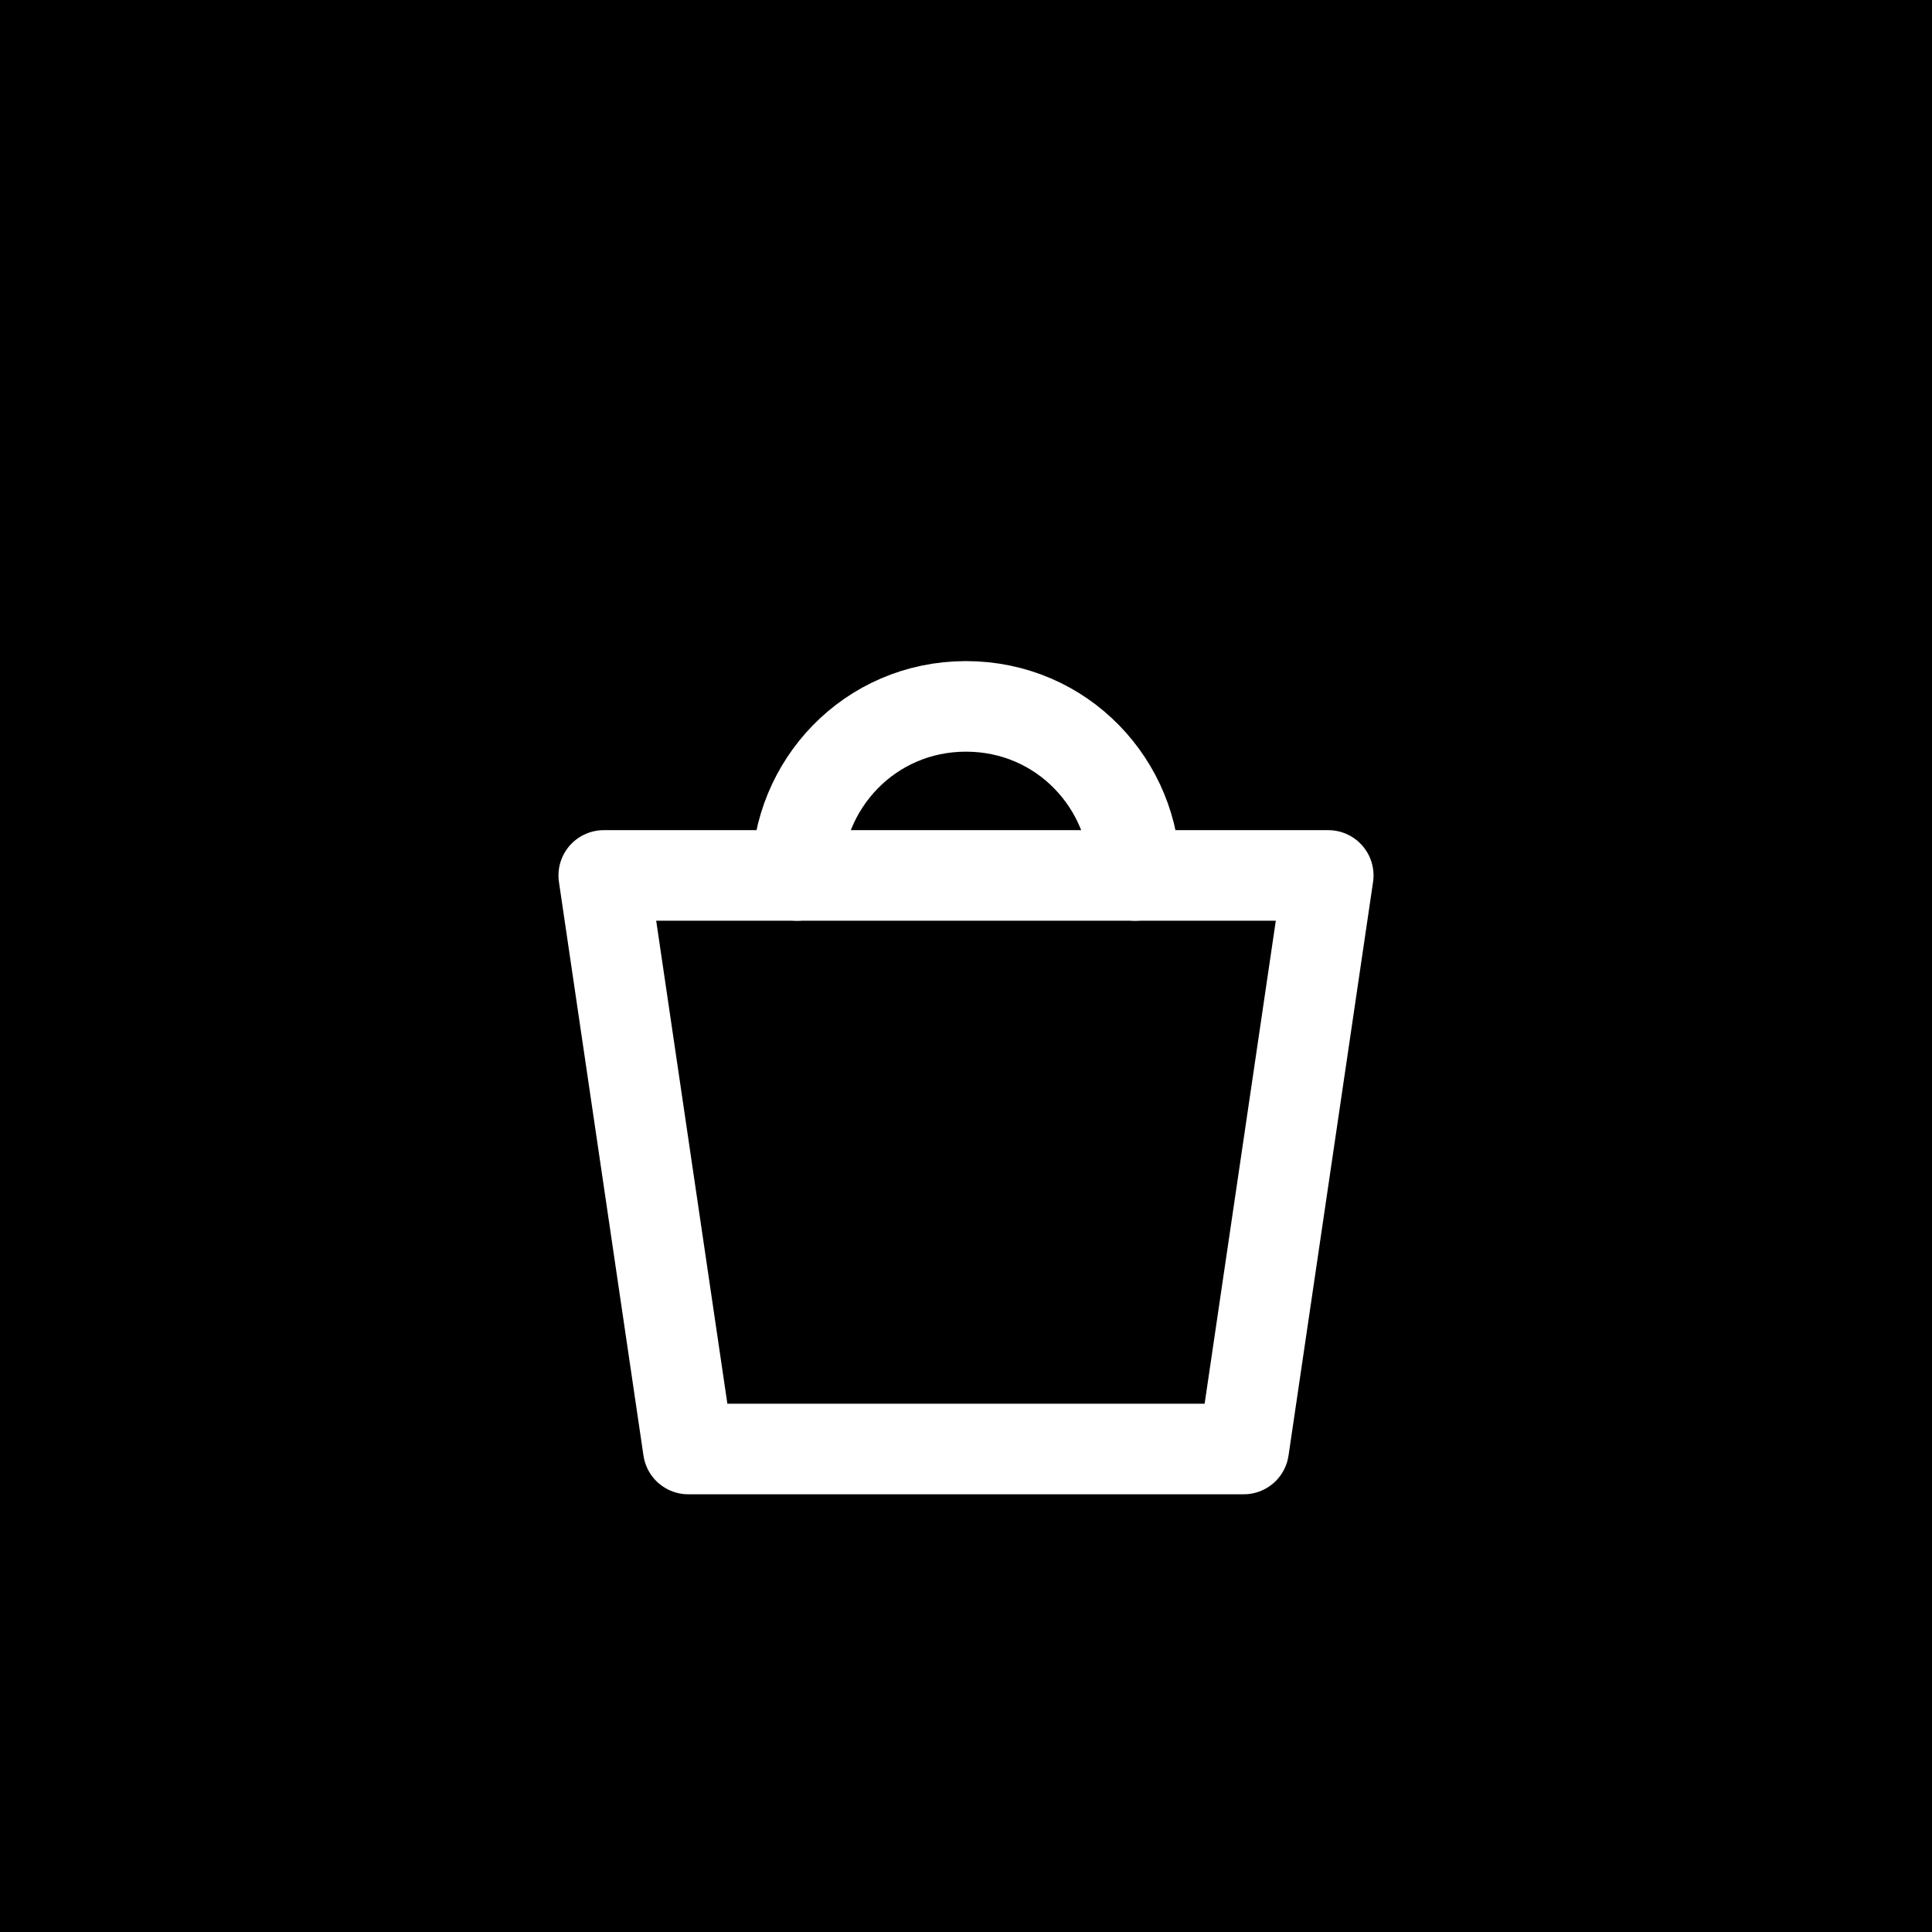
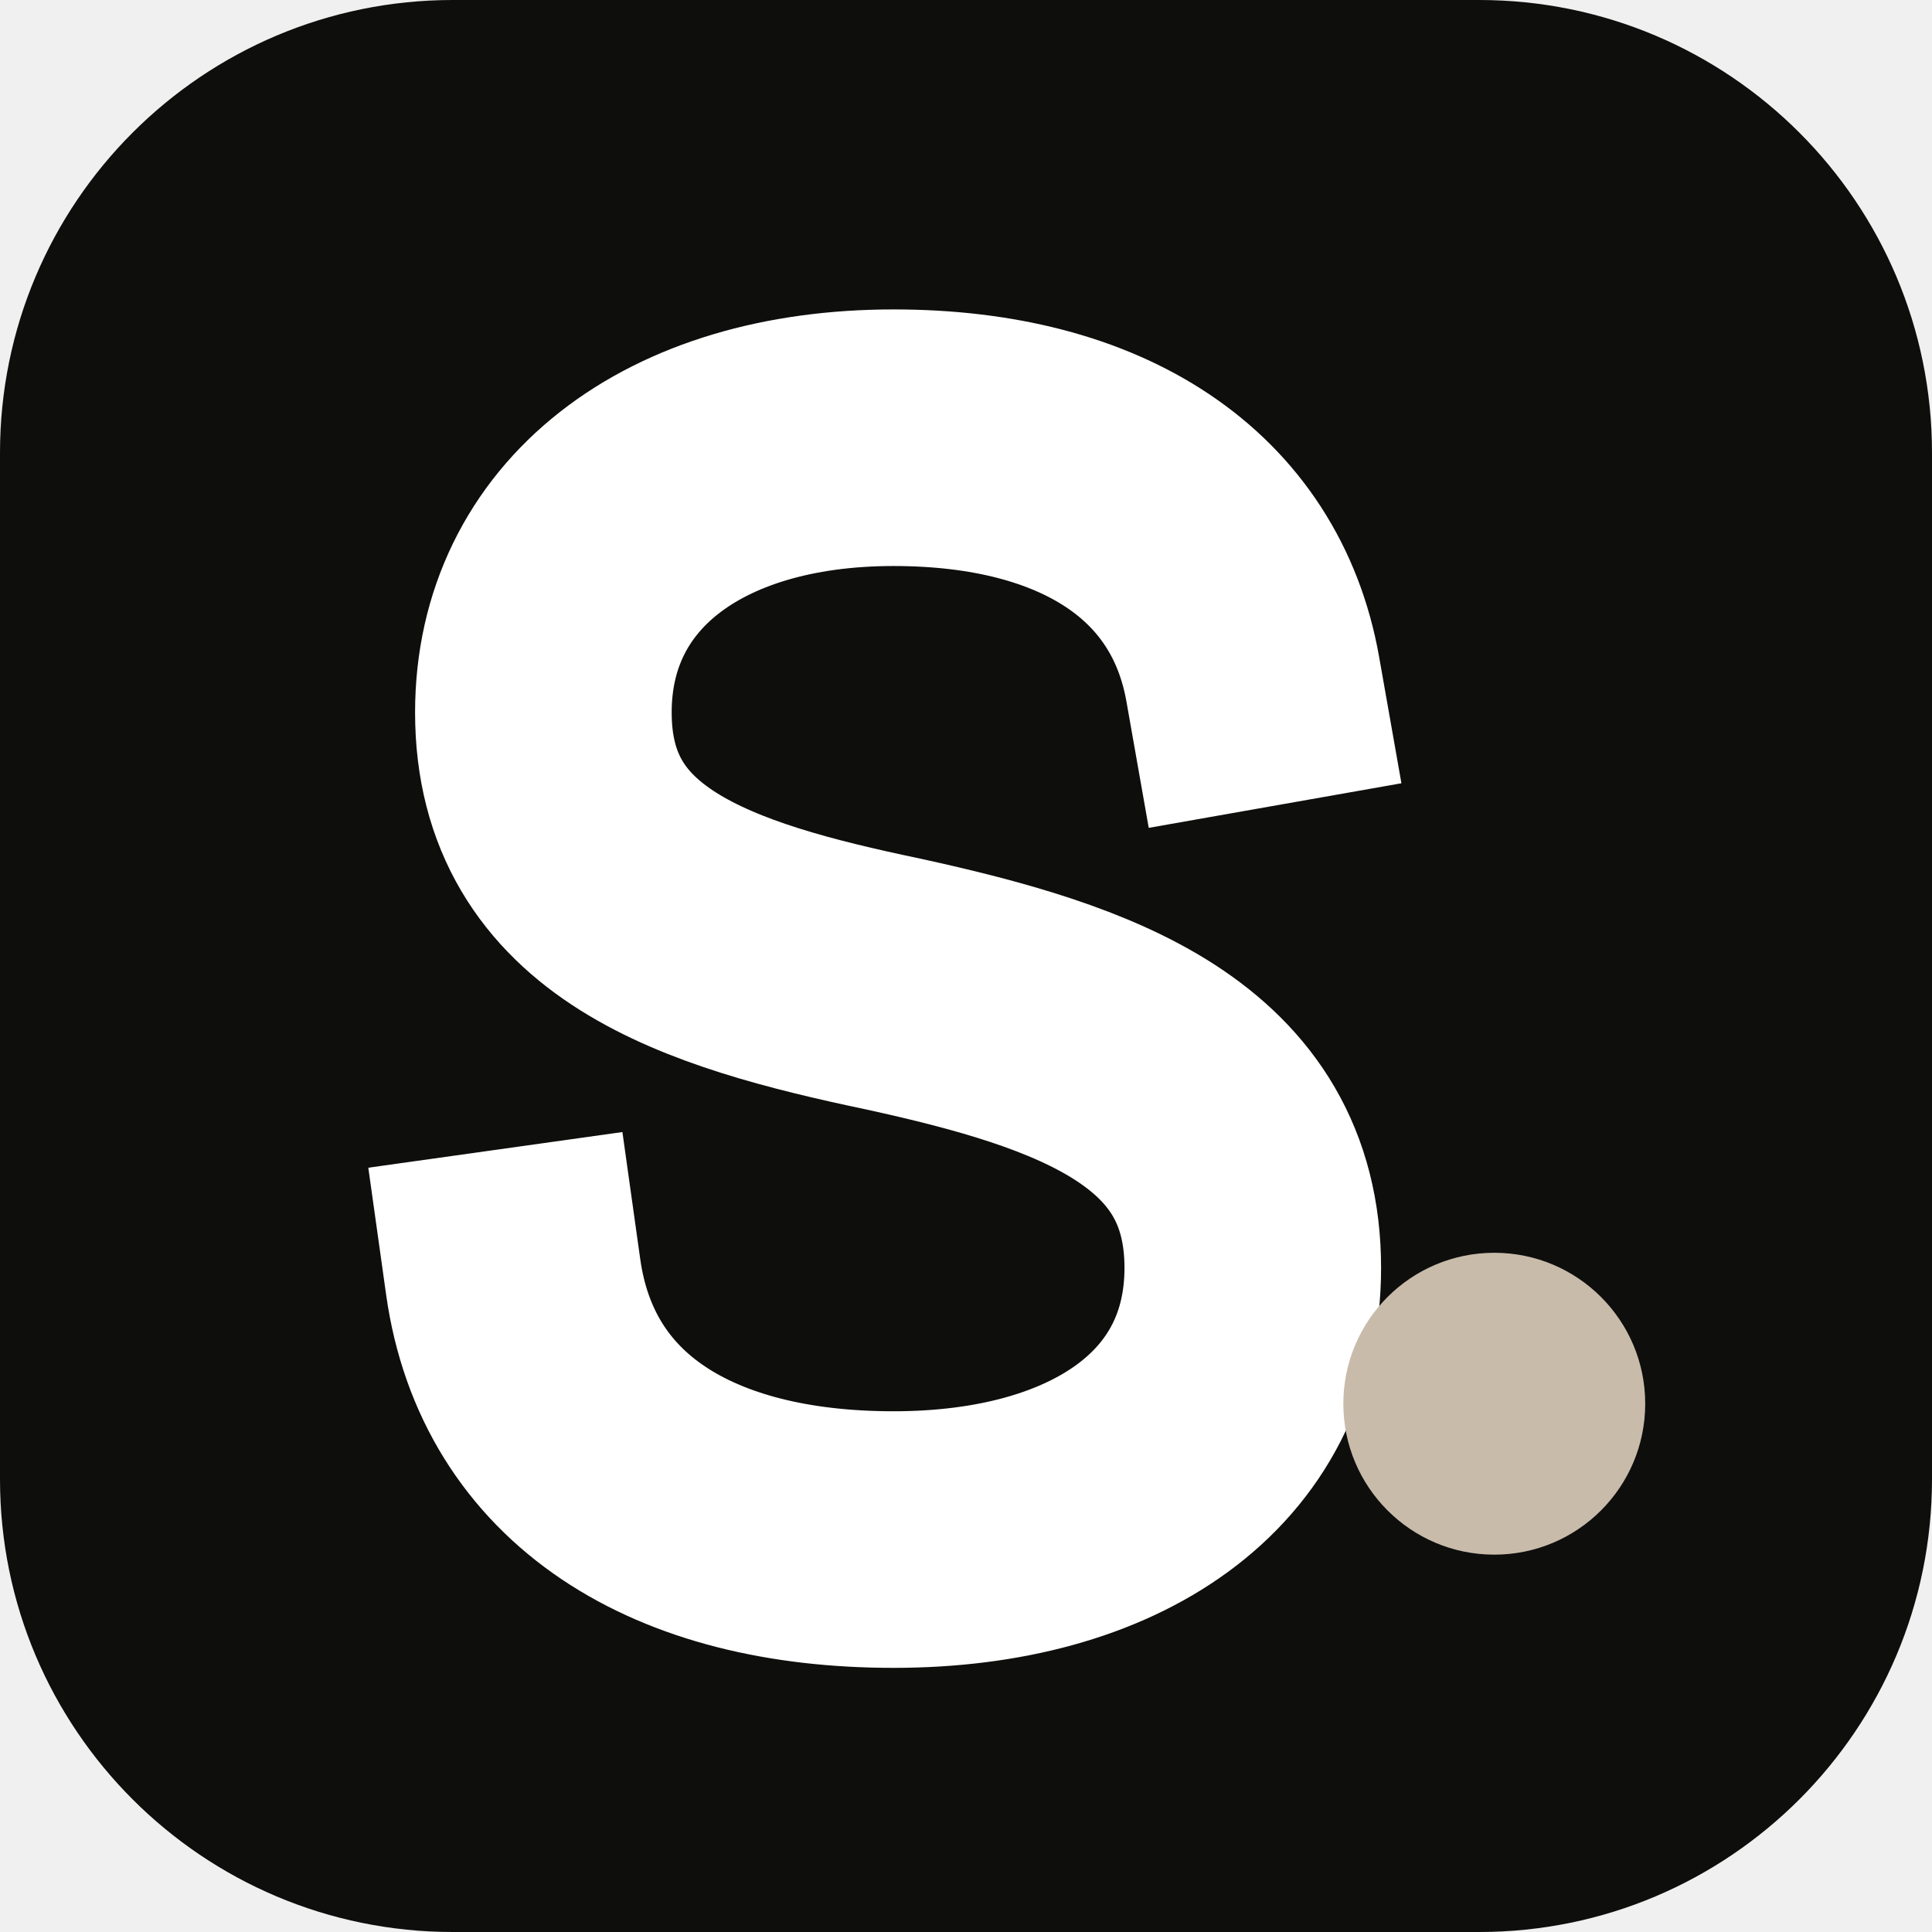
- <svg xmlns="http://www.w3.org/2000/svg" viewBox="0 0 32 32" width="32" height="32">
-   <rect width="32" height="32" fill="#000000" />
-   <path d="M10 14.5h12l-1.4 9.5H11.4L10 14.5z" fill="none" stroke="#ffffff" stroke-width="1.5" stroke-linejoin="round" />
-   <path d="M13.2 14.5c0-1.5 1.2-2.8 2.8-2.8s2.8 1.3 2.8 2.8" fill="none" stroke="#ffffff" stroke-width="1.5" stroke-linecap="round" />
+ <svg xmlns="http://www.w3.org/2000/svg" viewBox="0 0 64 64">
+   <rect width="64" height="64" rx="15" fill="#0E0E0D" />
+   <path d="M41.5 22.5C40.6 17.4 36.2 14.5 29.6 14.5C22.6 14.5 18 18.1 18 23.6C18 29.6 23.4 31.3 29.6 32.6C36 34 41.5 35.9 41.5 42C41.5 47.7 36.6 51 29.6 51C22.6 51 17.8 48 17 42.3" fill="none" stroke="#FFFFFF" stroke-width="8.5" stroke-linecap="square" />
+   <circle cx="49.5" cy="46.5" r="5" fill="#C8BBAA" />
</svg>
